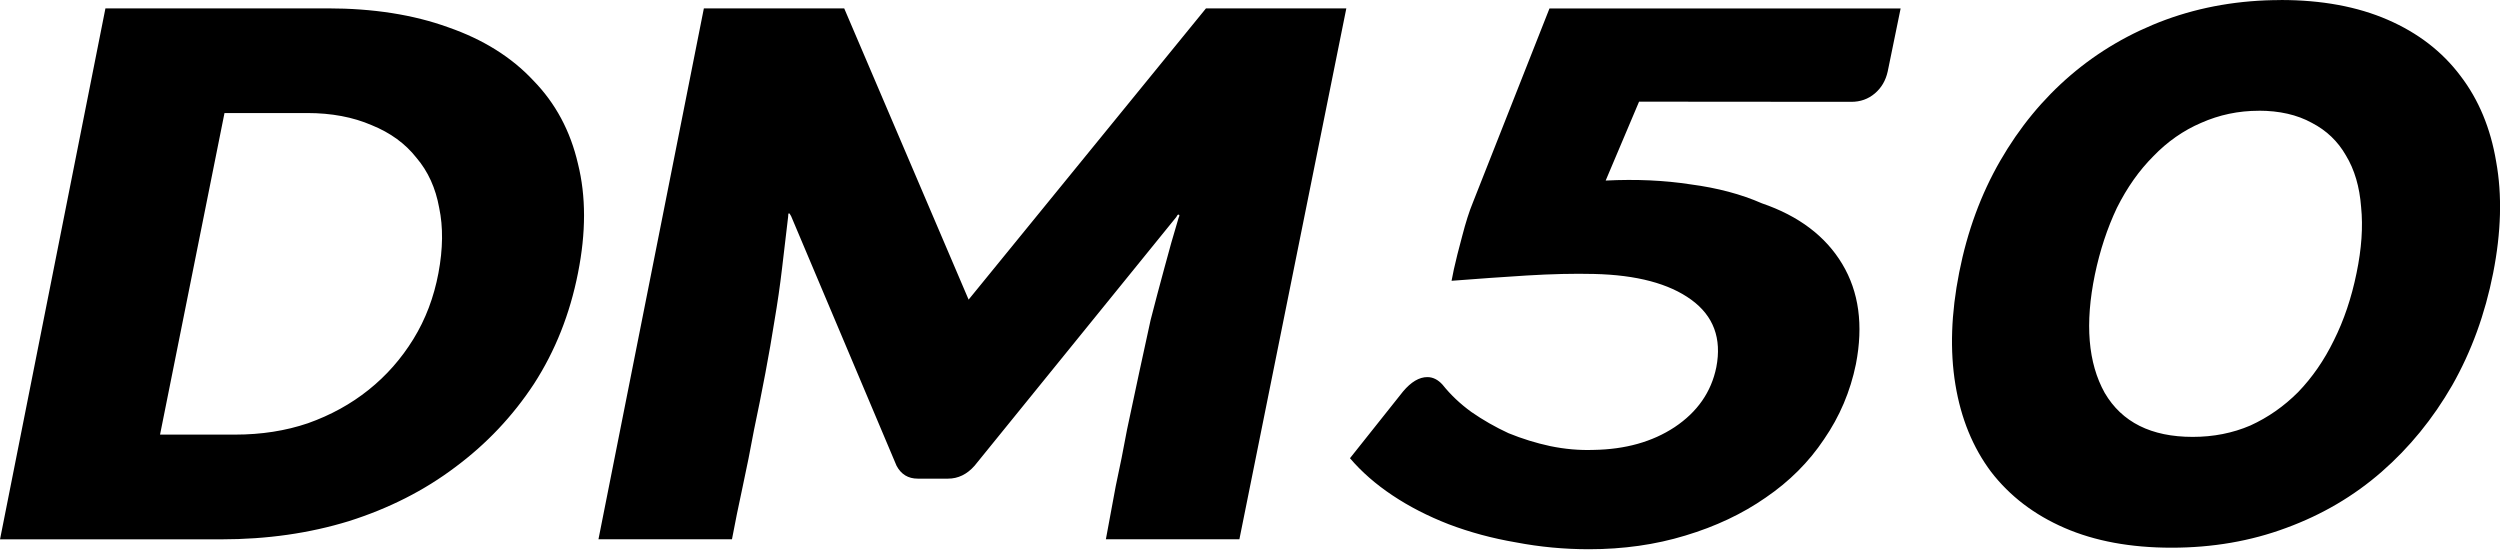
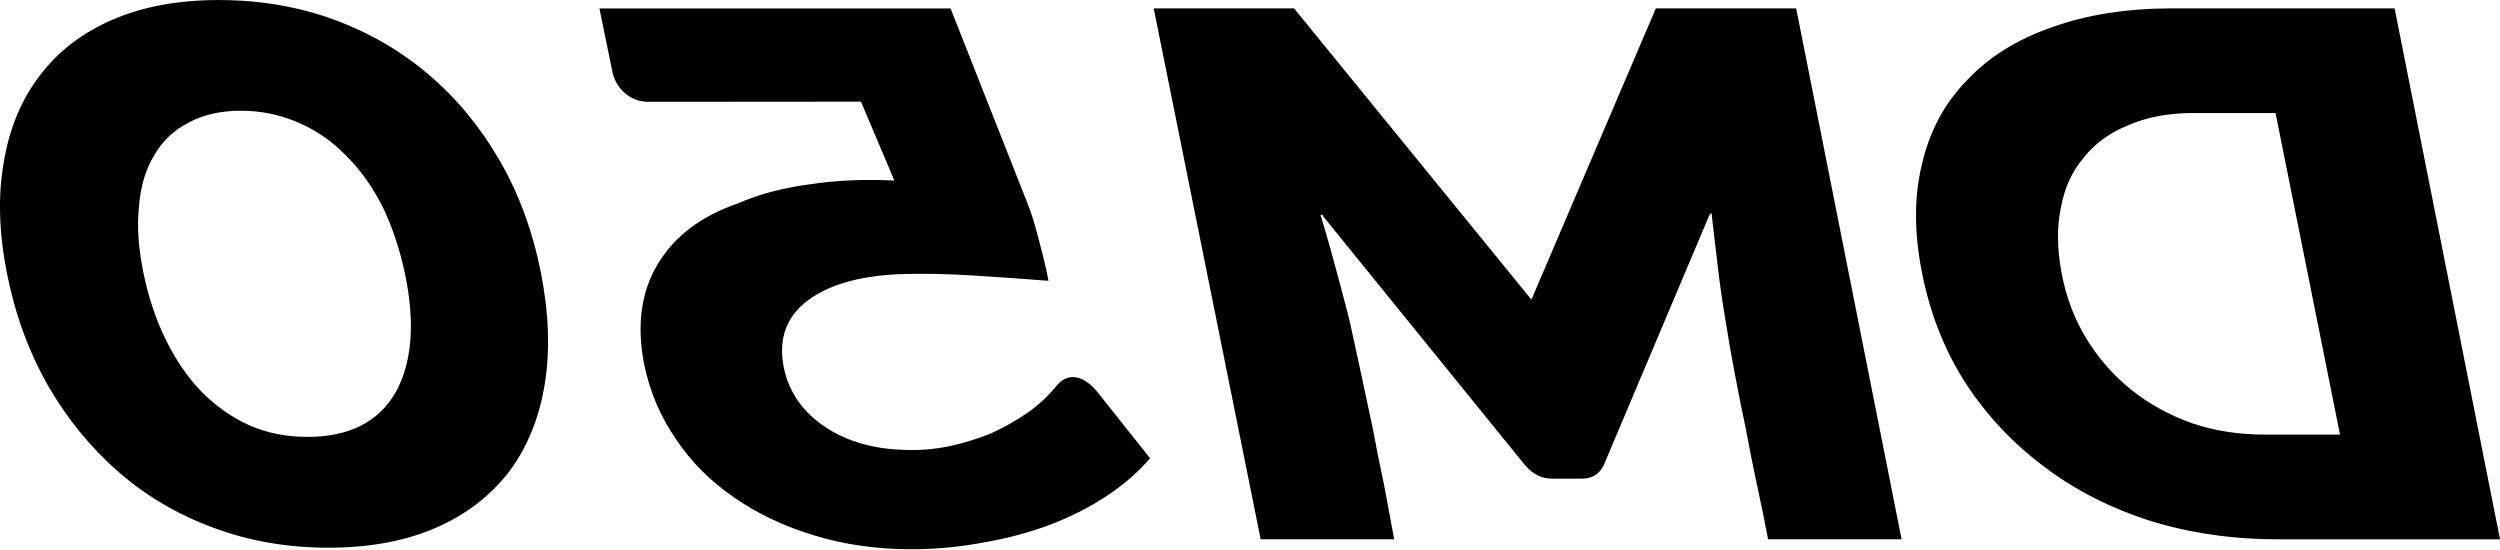
<svg xmlns="http://www.w3.org/2000/svg" width="10.221mm" height="2.245mm" viewBox="0 0 43.947 9.653" version="1.1" id="svg1">
  <defs id="defs1" />
  <g id="layer1" transform="translate(-185.5021,-254.5399)">
-     <path style="font-style:italic;font-weight:bold;font-size:13.333px;font-family:Intrigora;-inkscape-font-specification:'Intrigora Bold Italic';stroke-width:3.024;stroke-linecap:round" d="m 187.355,254.687 h 3.907 q 1.2,0 2.12,0.333 0.92,0.32 1.493,0.933 0.587,0.6 0.787,1.467 0.213,0.853 0,1.92 -0.213,1.08 -0.773,1.947 -0.56,0.853 -1.387,1.467 -0.813,0.613 -1.867,0.947 -1.04,0.32 -2.24,0.32 h -3.893 z m 2.093,1.84 -1.133,5.653 h 1.32 q 0.693,0 1.28,-0.2 0.6,-0.213 1.067,-0.587 0.467,-0.373 0.787,-0.893 0.32,-0.52 0.44,-1.16 0.12,-0.64 0.013,-1.147 -0.093,-0.52 -0.4,-0.88 -0.293,-0.373 -0.787,-0.573 -0.493,-0.213 -1.133,-0.213 z m 12.187,6.427 q -0.253,0 -0.373,-0.227 l -1.853,-4.387 q -0.053,-0.107 -0.053,0.013 -0.053,0.453 -0.107,0.907 -0.053,0.453 -0.133,0.92 -0.067,0.427 -0.16,0.92 -0.093,0.493 -0.2,1 -0.093,0.507 -0.2,1 -0.107,0.493 -0.187,0.92 h -2.347 l 1.853,-9.333 h 2.467 l 2.187,5.12 4.173,-5.12 h 2.467 l -1.88,9.333 h -2.347 q 0.08,-0.44 0.173,-0.933 0.107,-0.493 0.2,-1 0.107,-0.507 0.213,-1 0.107,-0.493 0.2,-0.92 0.12,-0.467 0.24,-0.907 0.12,-0.453 0.253,-0.893 0.027,-0.053 0,-0.053 -0.013,-0.013 -0.04,0.04 l -3.547,4.373 q -0.2,0.227 -0.467,0.227 z m 12.68,-6.627 -0.587,1.387 q 0.8,-0.04 1.493,0.067 0.707,0.093 1.253,0.333 0.973,0.333 1.413,1.067 0.44,0.733 0.24,1.76 -0.147,0.72 -0.56,1.32 -0.4,0.6 -1.027,1.027 -0.613,0.427 -1.413,0.667 -0.787,0.24 -1.693,0.24 -0.653,0 -1.28,-0.12 -0.627,-0.107 -1.187,-0.32 -0.547,-0.213 -0.987,-0.507 -0.44,-0.293 -0.747,-0.653 l 0.933,-1.173 q 0.213,-0.253 0.427,-0.253 0.147,0 0.267,0.133 0.213,0.267 0.507,0.48 0.307,0.213 0.653,0.373 0.36,0.147 0.733,0.227 0.387,0.08 0.76,0.067 0.84,-0.013 1.427,-0.4 0.6,-0.4 0.733,-1.053 0.147,-0.76 -0.44,-1.187 -0.587,-0.427 -1.707,-0.453 -0.533,-0.013 -1.187,0.027 -0.64,0.04 -1.32,0.093 l 0.04,-0.2 q 0.053,-0.24 0.147,-0.587 0.093,-0.36 0.187,-0.587 l 1.347,-3.413 h 6.173 l -0.227,1.107 q -0.053,0.24 -0.227,0.387 -0.173,0.147 -0.413,0.147 z m 11.28,-1.787 q 1.08,0 1.88,0.347 0.8,0.347 1.28,0.987 0.48,0.627 0.627,1.507 0.16,0.88 -0.053,1.96 -0.213,1.08 -0.72,1.973 -0.507,0.88 -1.24,1.52 -0.733,0.64 -1.68,0.987 -0.933,0.347 -2.013,0.347 -1.08,0 -1.88,-0.347 -0.8,-0.347 -1.293,-0.987 -0.48,-0.64 -0.627,-1.533 -0.147,-0.893 0.067,-1.973 0.213,-1.08 0.72,-1.96 0.507,-0.88 1.24,-1.507 0.733,-0.627 1.667,-0.973 0.947,-0.347 2.027,-0.347 z m -0.387,1.947 q -0.533,0 -1.013,0.213 -0.467,0.2 -0.84,0.587 -0.373,0.373 -0.64,0.907 -0.253,0.533 -0.387,1.173 -0.267,1.293 0.173,2.08 0.453,0.773 1.547,0.773 0.547,0 1.013,-0.2 0.467,-0.213 0.84,-0.587 0.373,-0.387 0.627,-0.907 0.267,-0.533 0.4,-1.187 0.133,-0.64 0.08,-1.16 -0.04,-0.533 -0.267,-0.907 -0.213,-0.373 -0.6,-0.573 -0.387,-0.213 -0.933,-0.213 z" id="text1" aria-label="DM50" />
+     <path style="font-style:italic;font-weight:bold;font-size:13.333px;font-family:Intrigora;-inkscape-font-specification:'Intrigora Bold Italic';stroke-width:3.024;stroke-linecap:round" d="m 227.597,254.687 h -3.907 q -1.2,0 -2.12,0.333 -0.92,0.32 -1.493,0.933 -0.587,0.6 -0.787,1.467 -0.213,0.853 0,1.92 0.213,1.08 0.773,1.947 0.56,0.853 1.387,1.467 0.813,0.613 1.867,0.947 1.04,0.32 2.24,0.32 h 3.893 z m -2.093,1.84 1.133,5.653 h -1.32 q -0.693,0 -1.28,-0.2 -0.6,-0.213 -1.067,-0.587 -0.467,-0.373 -0.787,-0.893 -0.32,-0.52 -0.44,-1.16 -0.12,-0.64 -0.013,-1.147 0.093,-0.52 0.4,-0.88 0.293,-0.373 0.787,-0.573 0.493,-0.213 1.133,-0.213 z m -12.187,6.427 q 0.253,0 0.373,-0.227 l 1.853,-4.387 q 0.053,-0.107 0.053,0.013 0.053,0.453 0.107,0.907 0.053,0.453 0.133,0.92 0.067,0.427 0.16,0.92 0.093,0.493 0.2,1 0.093,0.507 0.2,1 0.107,0.493 0.187,0.92 h 2.347 l -1.853,-9.333 h -2.467 l -2.187,5.12 -4.173,-5.12 h -2.467 l 1.88,9.333 h 2.347 q -0.08,-0.44 -0.173,-0.933 -0.107,-0.493 -0.2,-1 -0.107,-0.507 -0.213,-1 -0.107,-0.493 -0.2,-0.92 -0.12,-0.467 -0.24,-0.907 -0.12,-0.453 -0.253,-0.893 -0.027,-0.053 0,-0.053 0.013,-0.013 0.04,0.04 l 3.547,4.373 q 0.2,0.227 0.467,0.227 z m -12.68,-6.627 0.587,1.387 q -0.8,-0.04 -1.493,0.067 -0.707,0.093 -1.253,0.333 -0.973,0.333 -1.413,1.067 -0.44,0.733 -0.24,1.76 0.147,0.72 0.56,1.32 0.4,0.6 1.027,1.027 0.613,0.427 1.413,0.667 0.787,0.24 1.693,0.24 0.653,0 1.28,-0.12 0.627,-0.107 1.187,-0.32 0.547,-0.213 0.987,-0.507 0.44,-0.293 0.747,-0.653 l -0.933,-1.173 q -0.213,-0.253 -0.427,-0.253 -0.147,0 -0.267,0.133 -0.213,0.267 -0.507,0.48 -0.307,0.213 -0.653,0.373 -0.36,0.147 -0.733,0.227 -0.387,0.08 -0.76,0.067 -0.84,-0.013 -1.427,-0.4 -0.6,-0.4 -0.733,-1.053 -0.147,-0.76 0.44,-1.187 0.587,-0.427 1.707,-0.453 0.533,-0.013 1.187,0.027 0.64,0.04 1.32,0.093 l -0.04,-0.2 q -0.053,-0.24 -0.147,-0.587 -0.093,-0.36 -0.187,-0.587 l -1.347,-3.413 h -6.173 l 0.227,1.107 q 0.053,0.24 0.227,0.387 0.173,0.147 0.413,0.147 z m -11.28,-1.787 q -1.08,0 -1.88,0.347 -0.8,0.347 -1.28,0.987 -0.48,0.627 -0.627,1.507 -0.16,0.88 0.053,1.96 0.213,1.08 0.72,1.973 0.507,0.88 1.24,1.52 0.733,0.64 1.68,0.987 0.933,0.347 2.013,0.347 1.08,0 1.88,-0.347 0.8,-0.347 1.293,-0.987 0.48,-0.64 0.627,-1.533 0.147,-0.893 -0.067,-1.973 -0.213,-1.08 -0.72,-1.96 -0.507,-0.88 -1.24,-1.507 -0.733,-0.627 -1.667,-0.973 -0.947,-0.347 -2.027,-0.347 z m 0.387,1.947 q 0.533,0 1.013,0.213 0.467,0.2 0.84,0.587 0.373,0.373 0.64,0.907 0.253,0.533 0.387,1.173 0.267,1.293 -0.173,2.08 -0.453,0.773 -1.547,0.773 -0.547,0 -1.013,-0.2 -0.467,-0.213 -0.84,-0.587 -0.373,-0.387 -0.627,-0.907 -0.267,-0.533 -0.4,-1.187 -0.133,-0.64 -0.08,-1.16 0.04,-0.533 0.267,-0.907 0.213,-0.373 0.6,-0.573 0.387,-0.213 0.933,-0.213 z" id="text1" aria-label="DM50" />
  </g>
</svg>
